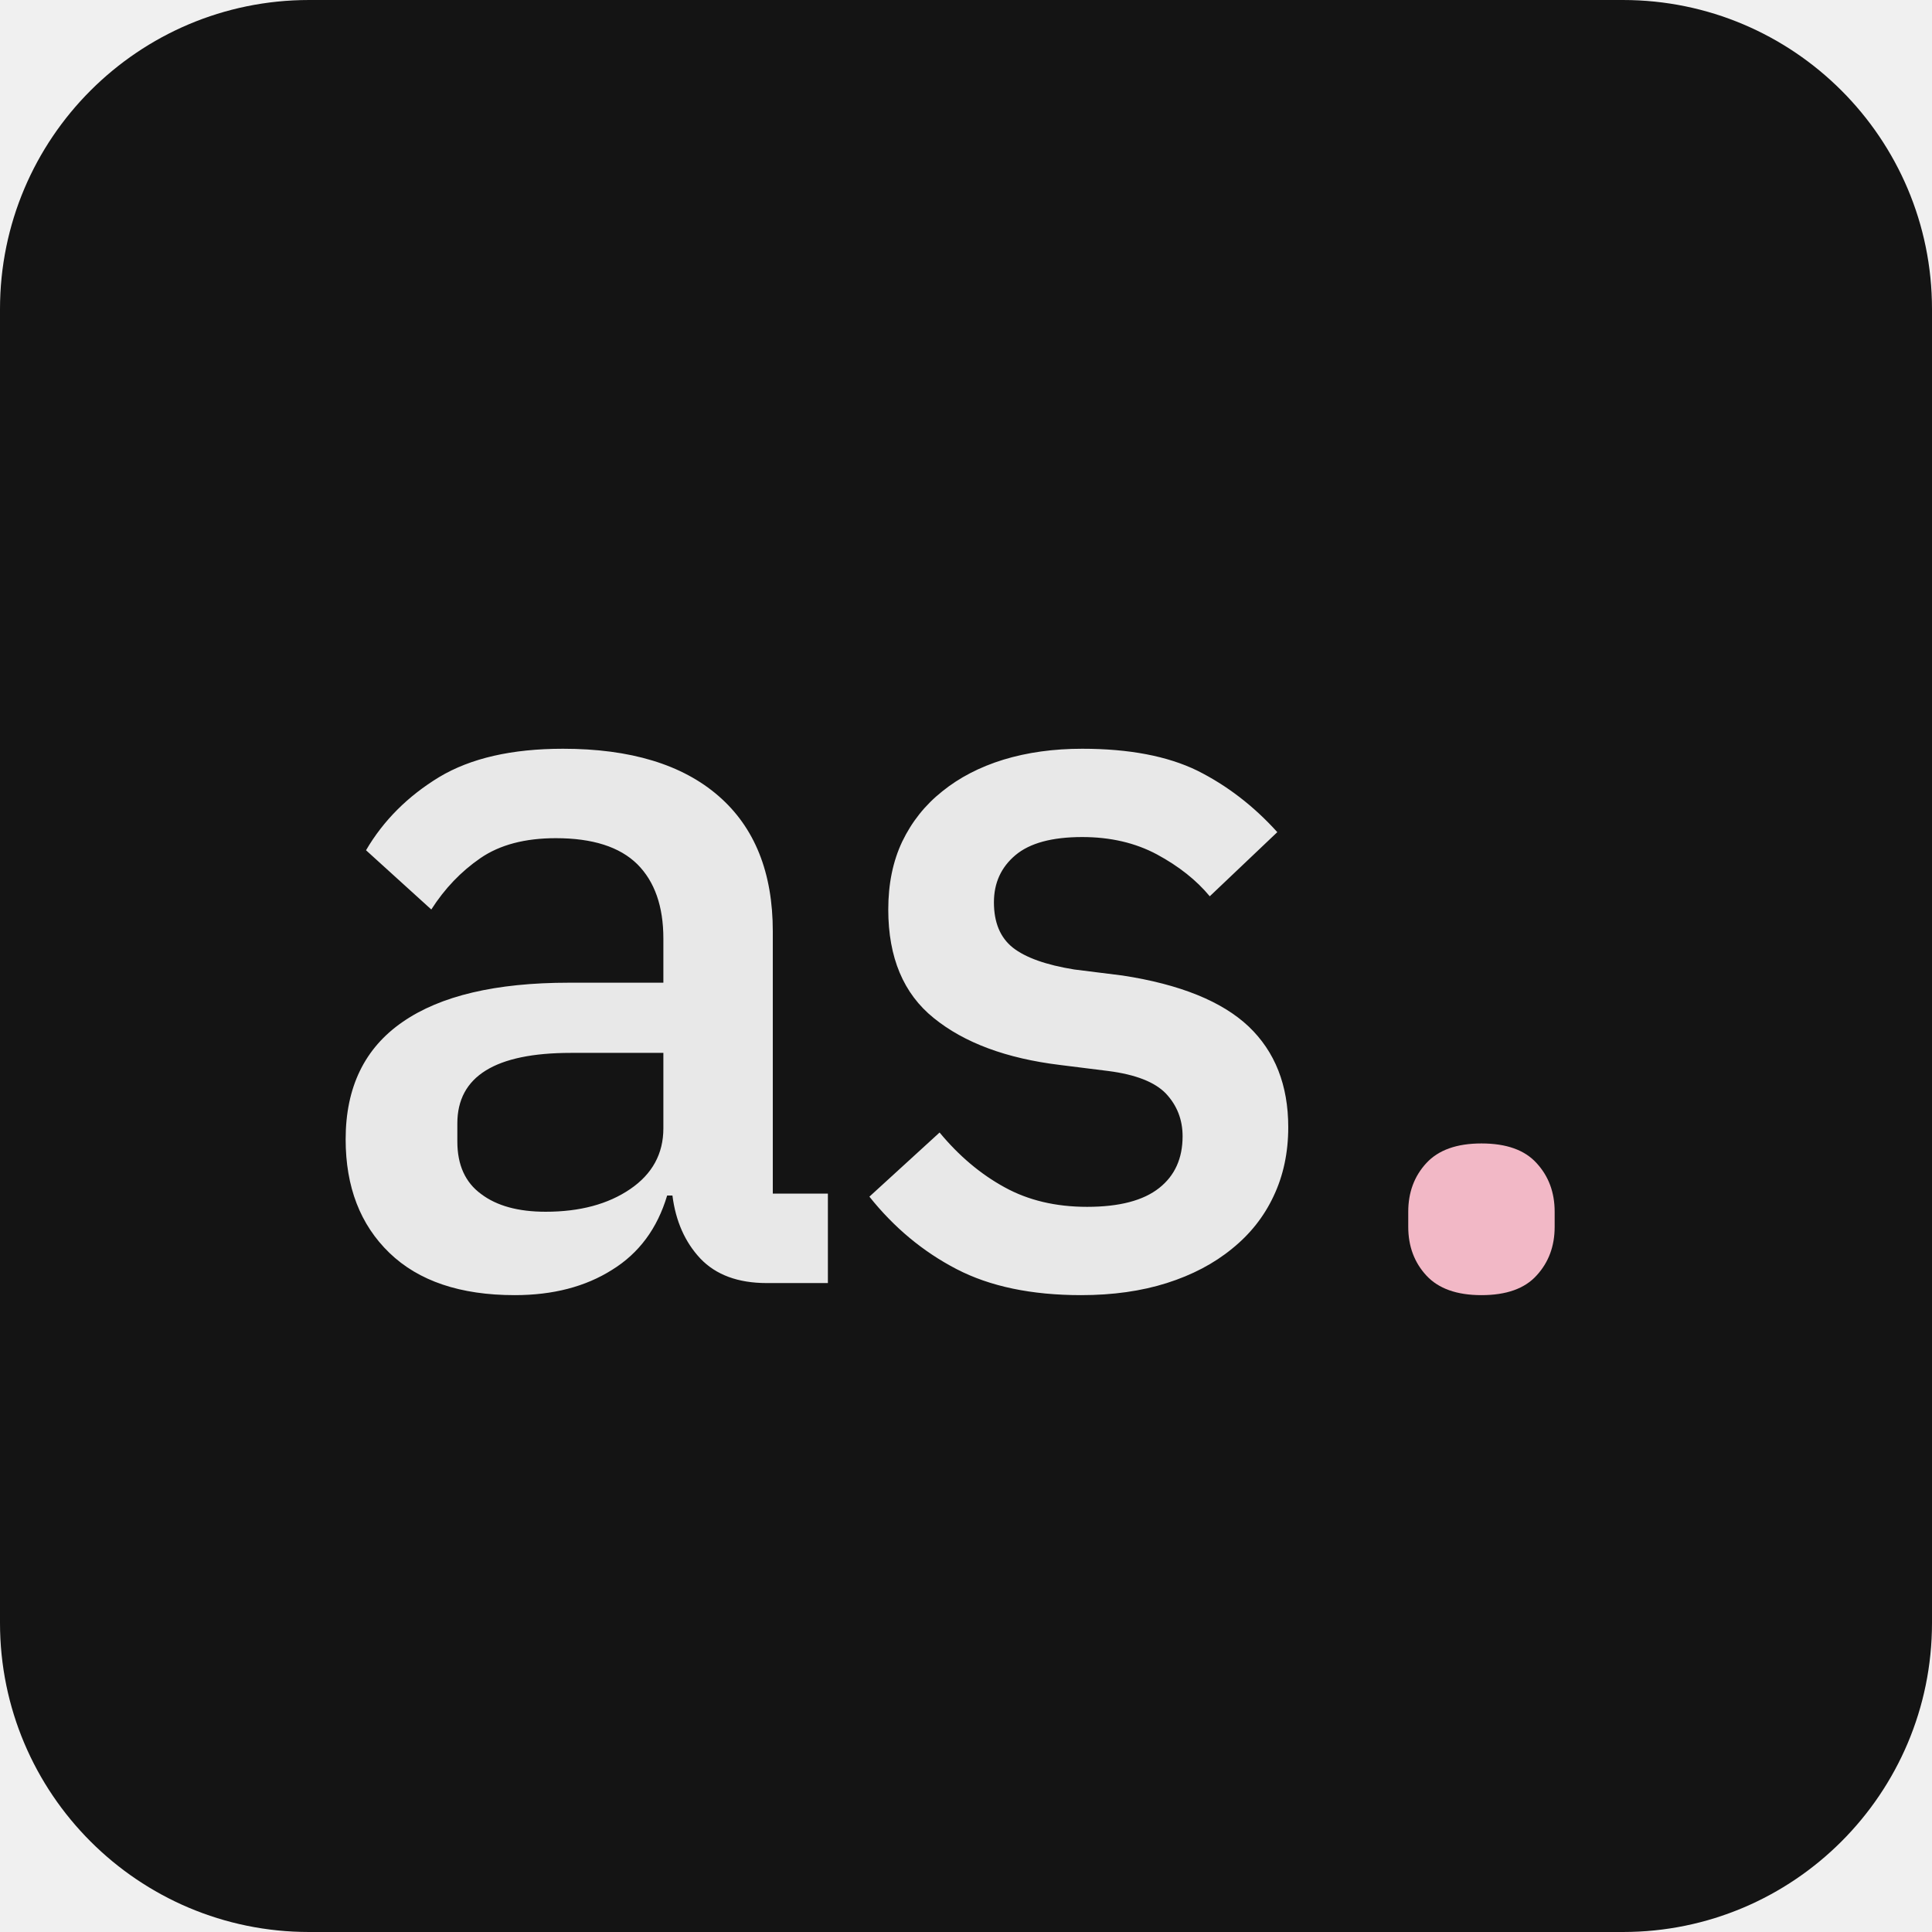
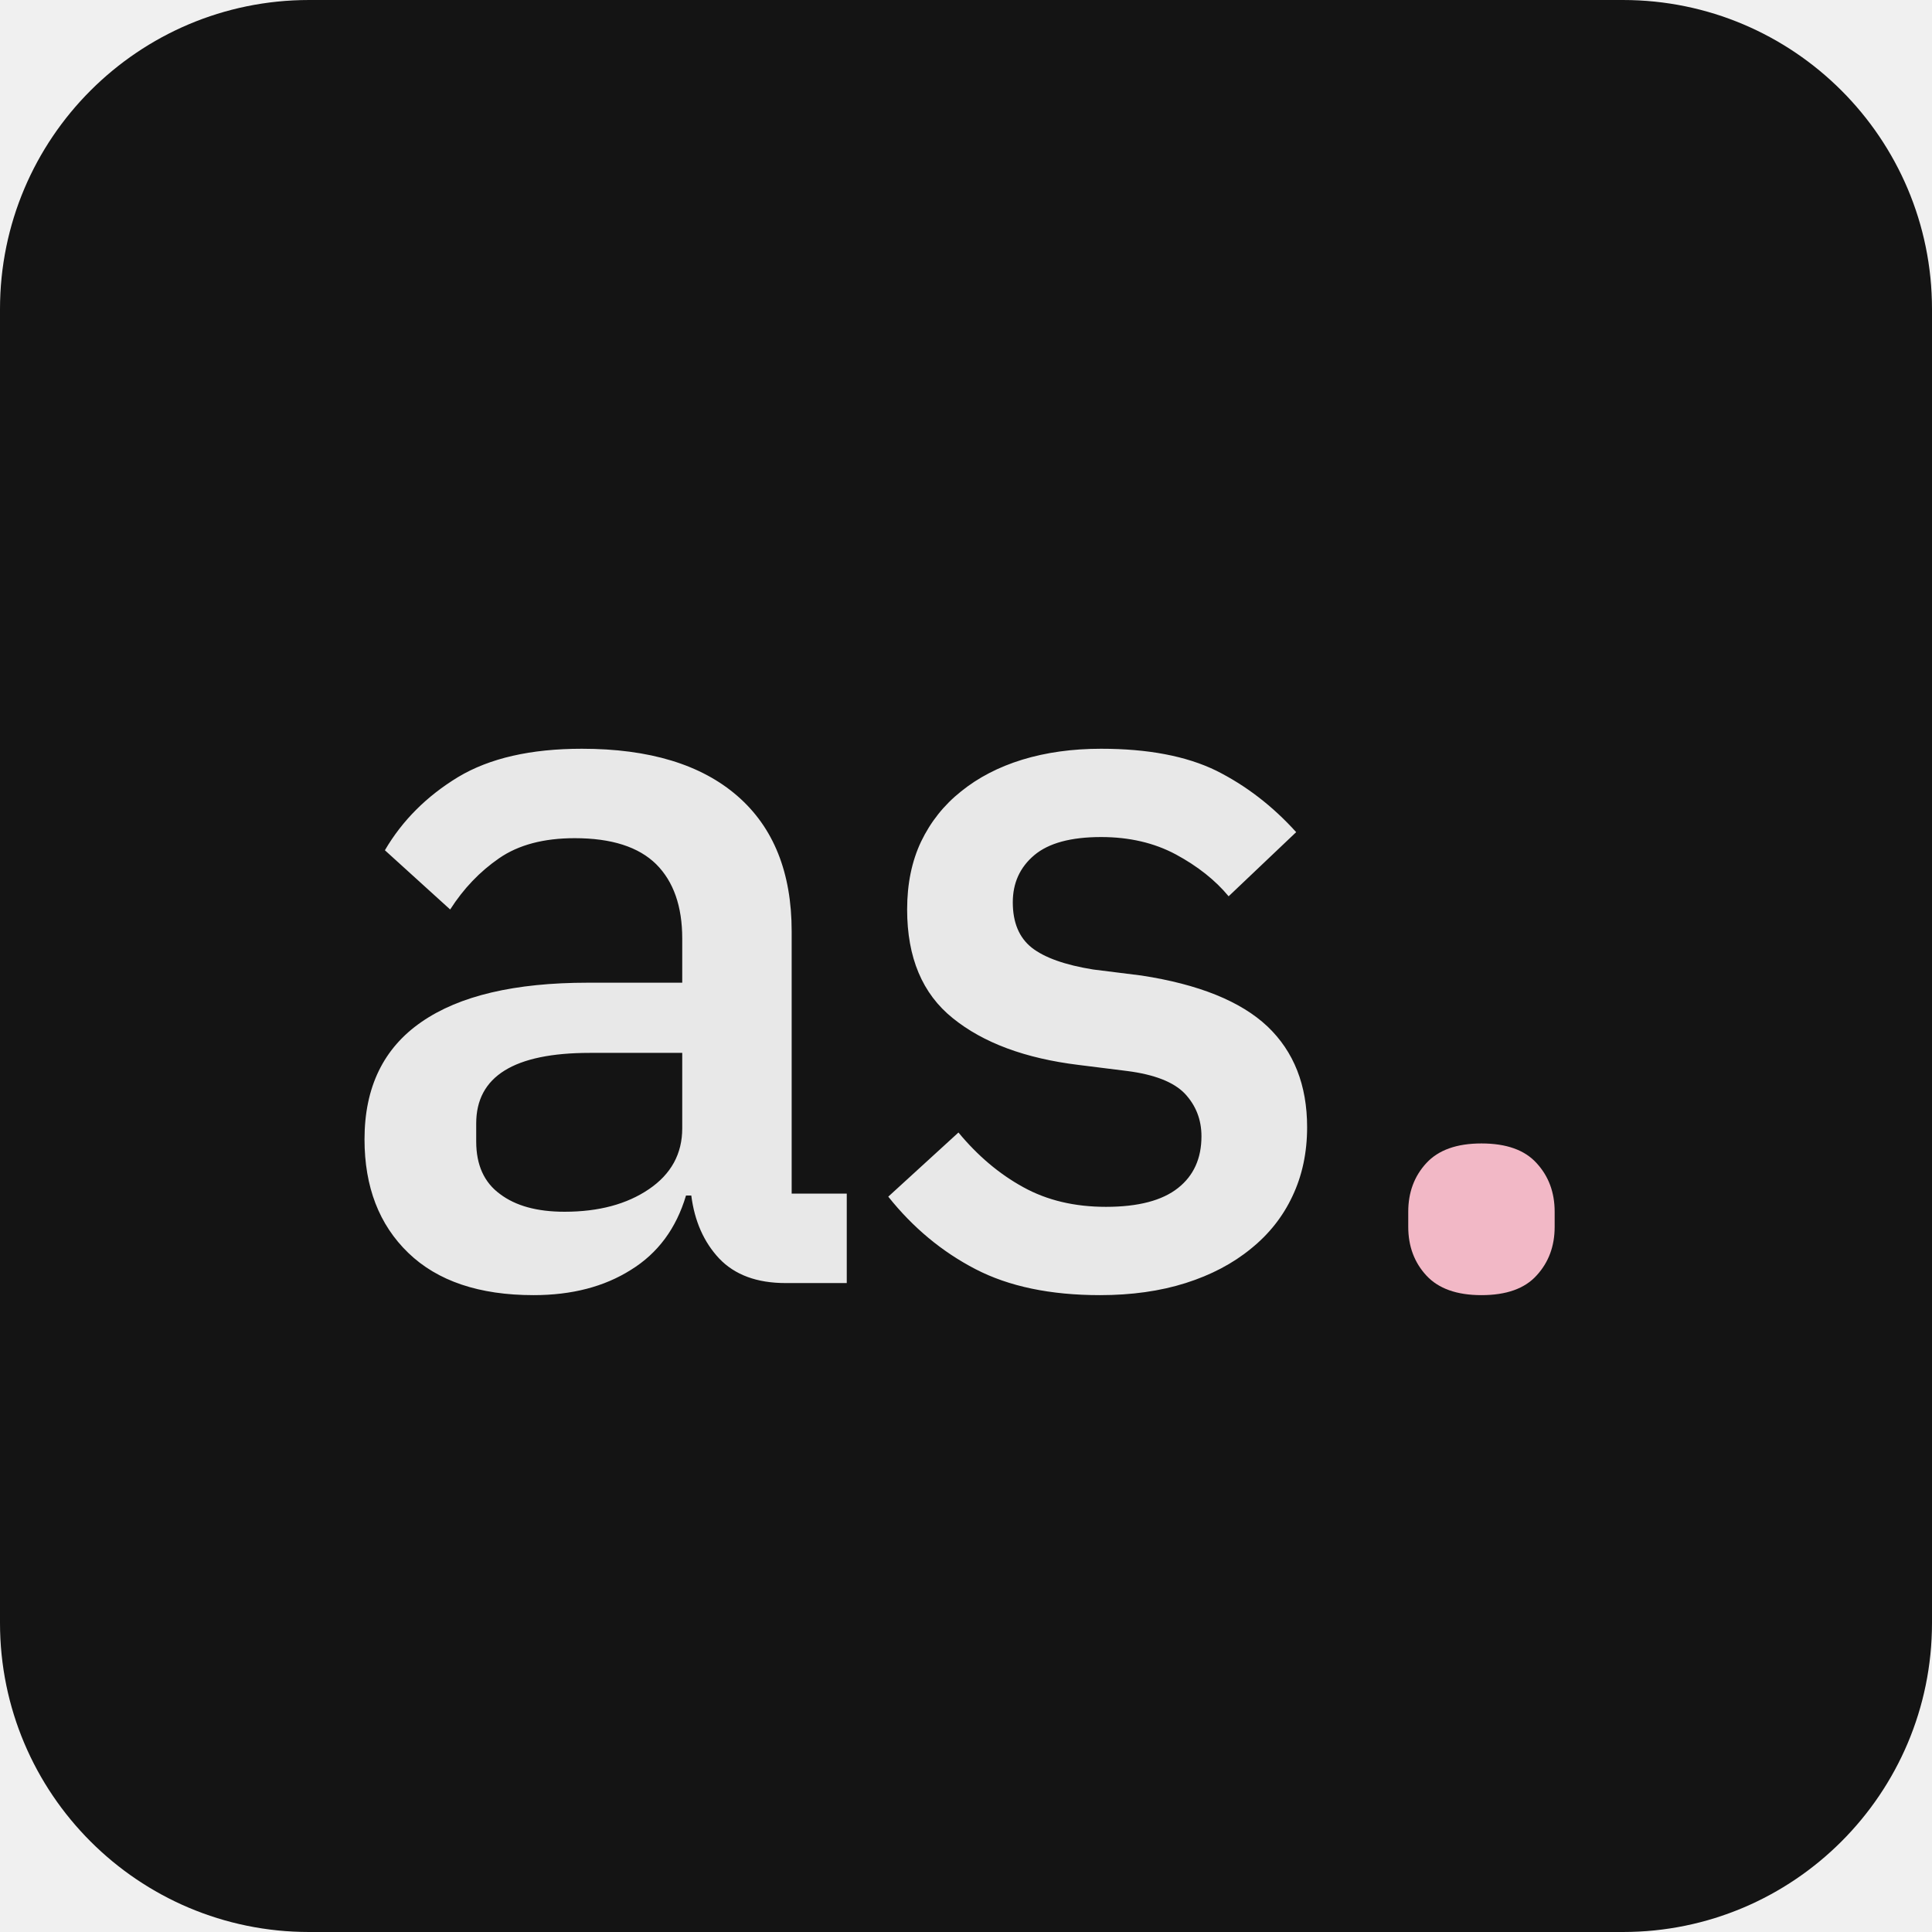
<svg xmlns="http://www.w3.org/2000/svg" width="512" height="512" viewBox="0 0 512 512">
  <mask id="satori_om-id">
    <rect x="0" y="0" width="512" height="512" fill="#fff" />
  </mask>
  <path x="0" y="0" width="512" height="512" fill="#141414" d="M81.92,0 h348.16 a81.92,81.92 0 0 1 81.92,81.92 v348.16 a81.92,81.92 0 0 1 -81.92,81.92 h-348.16 a81.92,81.92 0 0 1 -81.92,-81.92 v-348.16 a81.92,81.92 0 0 1 81.92,-81.92" />
  <mask id="satori_om-id-0">
-     <rect x="81" y="123" width="273" height="266" fill="#fff" />
+     <rect x="86" y="123" width="268" height="266" fill="#fff" />
  </mask>
  <g>
-     <path fill="#e8e8e8" d="M219.4 356L203.2 356Q191.8 356 185.6 349.5Q179.5 343 178.2 332.8L178.2 332.8L176.8 332.8Q172.9 345.9 162.2 352.5Q151.6 359.2 136.4 359.2L136.4 359.2Q114.8 359.2 103.2 348Q91.6 336.8 91.6 317.9L91.6 317.9Q91.6 297.2 106.7 286.8Q121.7 276.4 150.8 276.4L150.8 276.4L175.8 276.4L175.8 264.7Q175.8 251.9 168.9 245Q161.9 238.1 147.3 238.1L147.3 238.1Q135 238.1 127.3 243.4Q119.6 248.7 114.3 257L114.3 257L97 241.3Q103.9 229.5 116.4 221.9Q128.9 214.4 149.2 214.4L149.2 214.4Q176 214.4 190.4 226.9Q204.8 239.4 204.8 262.8L204.8 262.8L204.8 332.3L219.4 332.3L219.4 356ZM144.6 337.1L144.6 337.1Q158.2 337.1 167 331.1Q175.8 325.1 175.8 315L175.8 315L175.8 295L151.3 295Q121.2 295 121.2 313.7L121.2 313.7L121.2 318.5Q121.2 327.8 127.5 332.4Q133.7 337.1 144.6 337.1ZM286.5 359.2L286.5 359.2Q266.8 359.2 253.5 352.3Q240.2 345.4 230.4 333.1L230.4 333.1L249 316.1Q256.7 325.4 266.2 330.6Q275.6 335.8 288.1 335.8L288.1 335.8Q300.9 335.8 307.2 330.8Q313.4 325.9 313.4 317.1L313.4 317.1Q313.4 310.5 309 305.8Q304.6 301.2 293.7 299.8L293.7 299.8L280.9 298.2Q259.6 295.6 247.5 285.8Q235.4 276.1 235.4 257L235.4 257Q235.4 246.8 239.1 239Q242.9 231.1 249.7 225.7Q256.5 220.2 265.9 217.3Q275.4 214.4 286.8 214.4L286.8 214.4Q305.4 214.4 317.3 220.2Q329.1 226.1 338.5 236.5L338.5 236.5L320.6 253.5Q315.3 247.1 306.6 242.4Q298 237.8 286.8 237.8L286.8 237.8Q274.8 237.8 269.1 242.6Q263.4 247.4 263.4 255.1L263.4 255.1Q263.4 263.1 268.4 267.1Q273.5 271.1 284.7 272.9L284.7 272.9L297.5 274.5Q320.3 278 330.9 288Q341.4 298 341.4 314.7L341.4 314.7Q341.4 324.8 337.5 333Q333.7 341.1 326.5 346.9Q319.3 352.8 309.2 356Q299.1 359.2 286.5 359.2Z " transform="matrix(1,0,0,1,0,-15.9744)" />
+     <path fill="#e8e8e8" transform="matrix(1,0,0,1,0,-15.9744)" d="M224.4 356L208.2 356Q196.8 356 190.6 349.5Q184.5 343 183.2 332.8L183.2 332.8L181.8 332.8Q177.9 345.9 167.2 352.5Q156.6 359.2 141.4 359.2L141.4 359.2Q119.8 359.2 108.2 348Q96.6 336.8 96.6 317.9L96.6 317.9Q96.6 297.2 111.7 286.8Q126.7 276.4 155.8 276.4L155.8 276.4L180.8 276.4L180.8 264.7Q180.8 251.9 173.9 245Q166.9 238.1 152.3 238.1L152.3 238.1Q140 238.1 132.3 243.4Q124.6 248.7 119.3 257L119.3 257L102 241.3Q108.9 229.5 121.4 221.9Q133.9 214.4 154.2 214.4L154.2 214.4Q181 214.4 195.4 226.9Q209.8 239.4 209.8 262.8L209.8 262.8L209.8 332.3L224.4 332.3L224.4 356ZM149.6 337.1L149.6 337.1Q163.2 337.1 172 331.1Q180.8 325.1 180.8 315L180.8 315L180.8 295L156.3 295Q126.2 295 126.2 313.7L126.2 313.7L126.2 318.5Q126.2 327.8 132.5 332.4Q138.7 337.1 149.6 337.1ZM291.5 359.2L291.5 359.2Q271.8 359.2 258.5 352.3Q245.2 345.4 235.4 333.1L235.4 333.1L254 316.1Q261.7 325.4 271.2 330.6Q280.6 335.8 293.1 335.8L293.1 335.8Q305.9 335.8 312.2 330.8Q318.4 325.9 318.4 317.1L318.4 317.1Q318.4 310.5 314 305.8Q309.6 301.2 298.7 299.8L298.7 299.8L285.9 298.2Q264.6 295.6 252.5 285.8Q240.4 276.1 240.4 257L240.4 257Q240.4 246.8 244.1 239Q247.9 231.1 254.7 225.7Q261.5 220.2 270.9 217.3Q280.4 214.4 291.8 214.4L291.8 214.4Q310.4 214.4 322.3 220.2Q334.1 226.1 343.5 236.5L343.5 236.5L325.6 253.5Q320.3 247.1 311.6 242.4Q303 237.8 291.8 237.8L291.8 237.8Q279.8 237.8 274.1 242.6Q268.4 247.4 268.4 255.1L268.4 255.1Q268.4 263.1 273.4 267.1Q278.5 271.1 289.7 272.9L289.7 272.9L302.5 274.5Q325.3 278 335.9 288Q346.4 298 346.4 314.7L346.4 314.7Q346.4 324.8 342.5 333Q338.7 341.1 331.5 346.9Q324.3 352.8 314.2 356Q304.1 359.2 291.5 359.2Z " />
  </g>
  <mask id="satori_om-id-1">
-     <rect x="354" y="123" width="78" height="266" fill="#fff" />
+     <rect x="354" y="123" width="72" height="266" fill="#fff" />
  </mask>
  <g>
-     <path fill="#f2b8c6" d="M392.6 359.2L392.6 359.2Q382.8 359.2 378 354Q373.2 348.8 373.2 341.1L373.2 341.1L373.2 337.1Q373.2 329.4 378 324.2Q382.8 319 392.6 319L392.6 319Q402.5 319 407.2 324.2Q412 329.4 412 337.1L412 337.1L412 341.1Q412 348.8 407.2 354Q402.5 359.2 392.6 359.2Z " transform="matrix(1,0,0,1,0,-15.9744)" />
+     <path fill="#f2b8c6" transform="matrix(1,0,0,1,0,-15.9744)" d="M392.6 359.2L392.6 359.2Q382.8 359.2 378 354Q373.2 348.8 373.2 341.1L373.2 341.1L373.2 337.1Q373.2 329.4 378 324.2Q382.8 319 392.6 319L392.6 319Q402.5 319 407.2 324.2Q412 329.4 412 337.1L412 337.1L412 341.1Q412 348.8 407.2 354Q402.5 359.2 392.6 359.2Z " />
  </g>
</svg>
